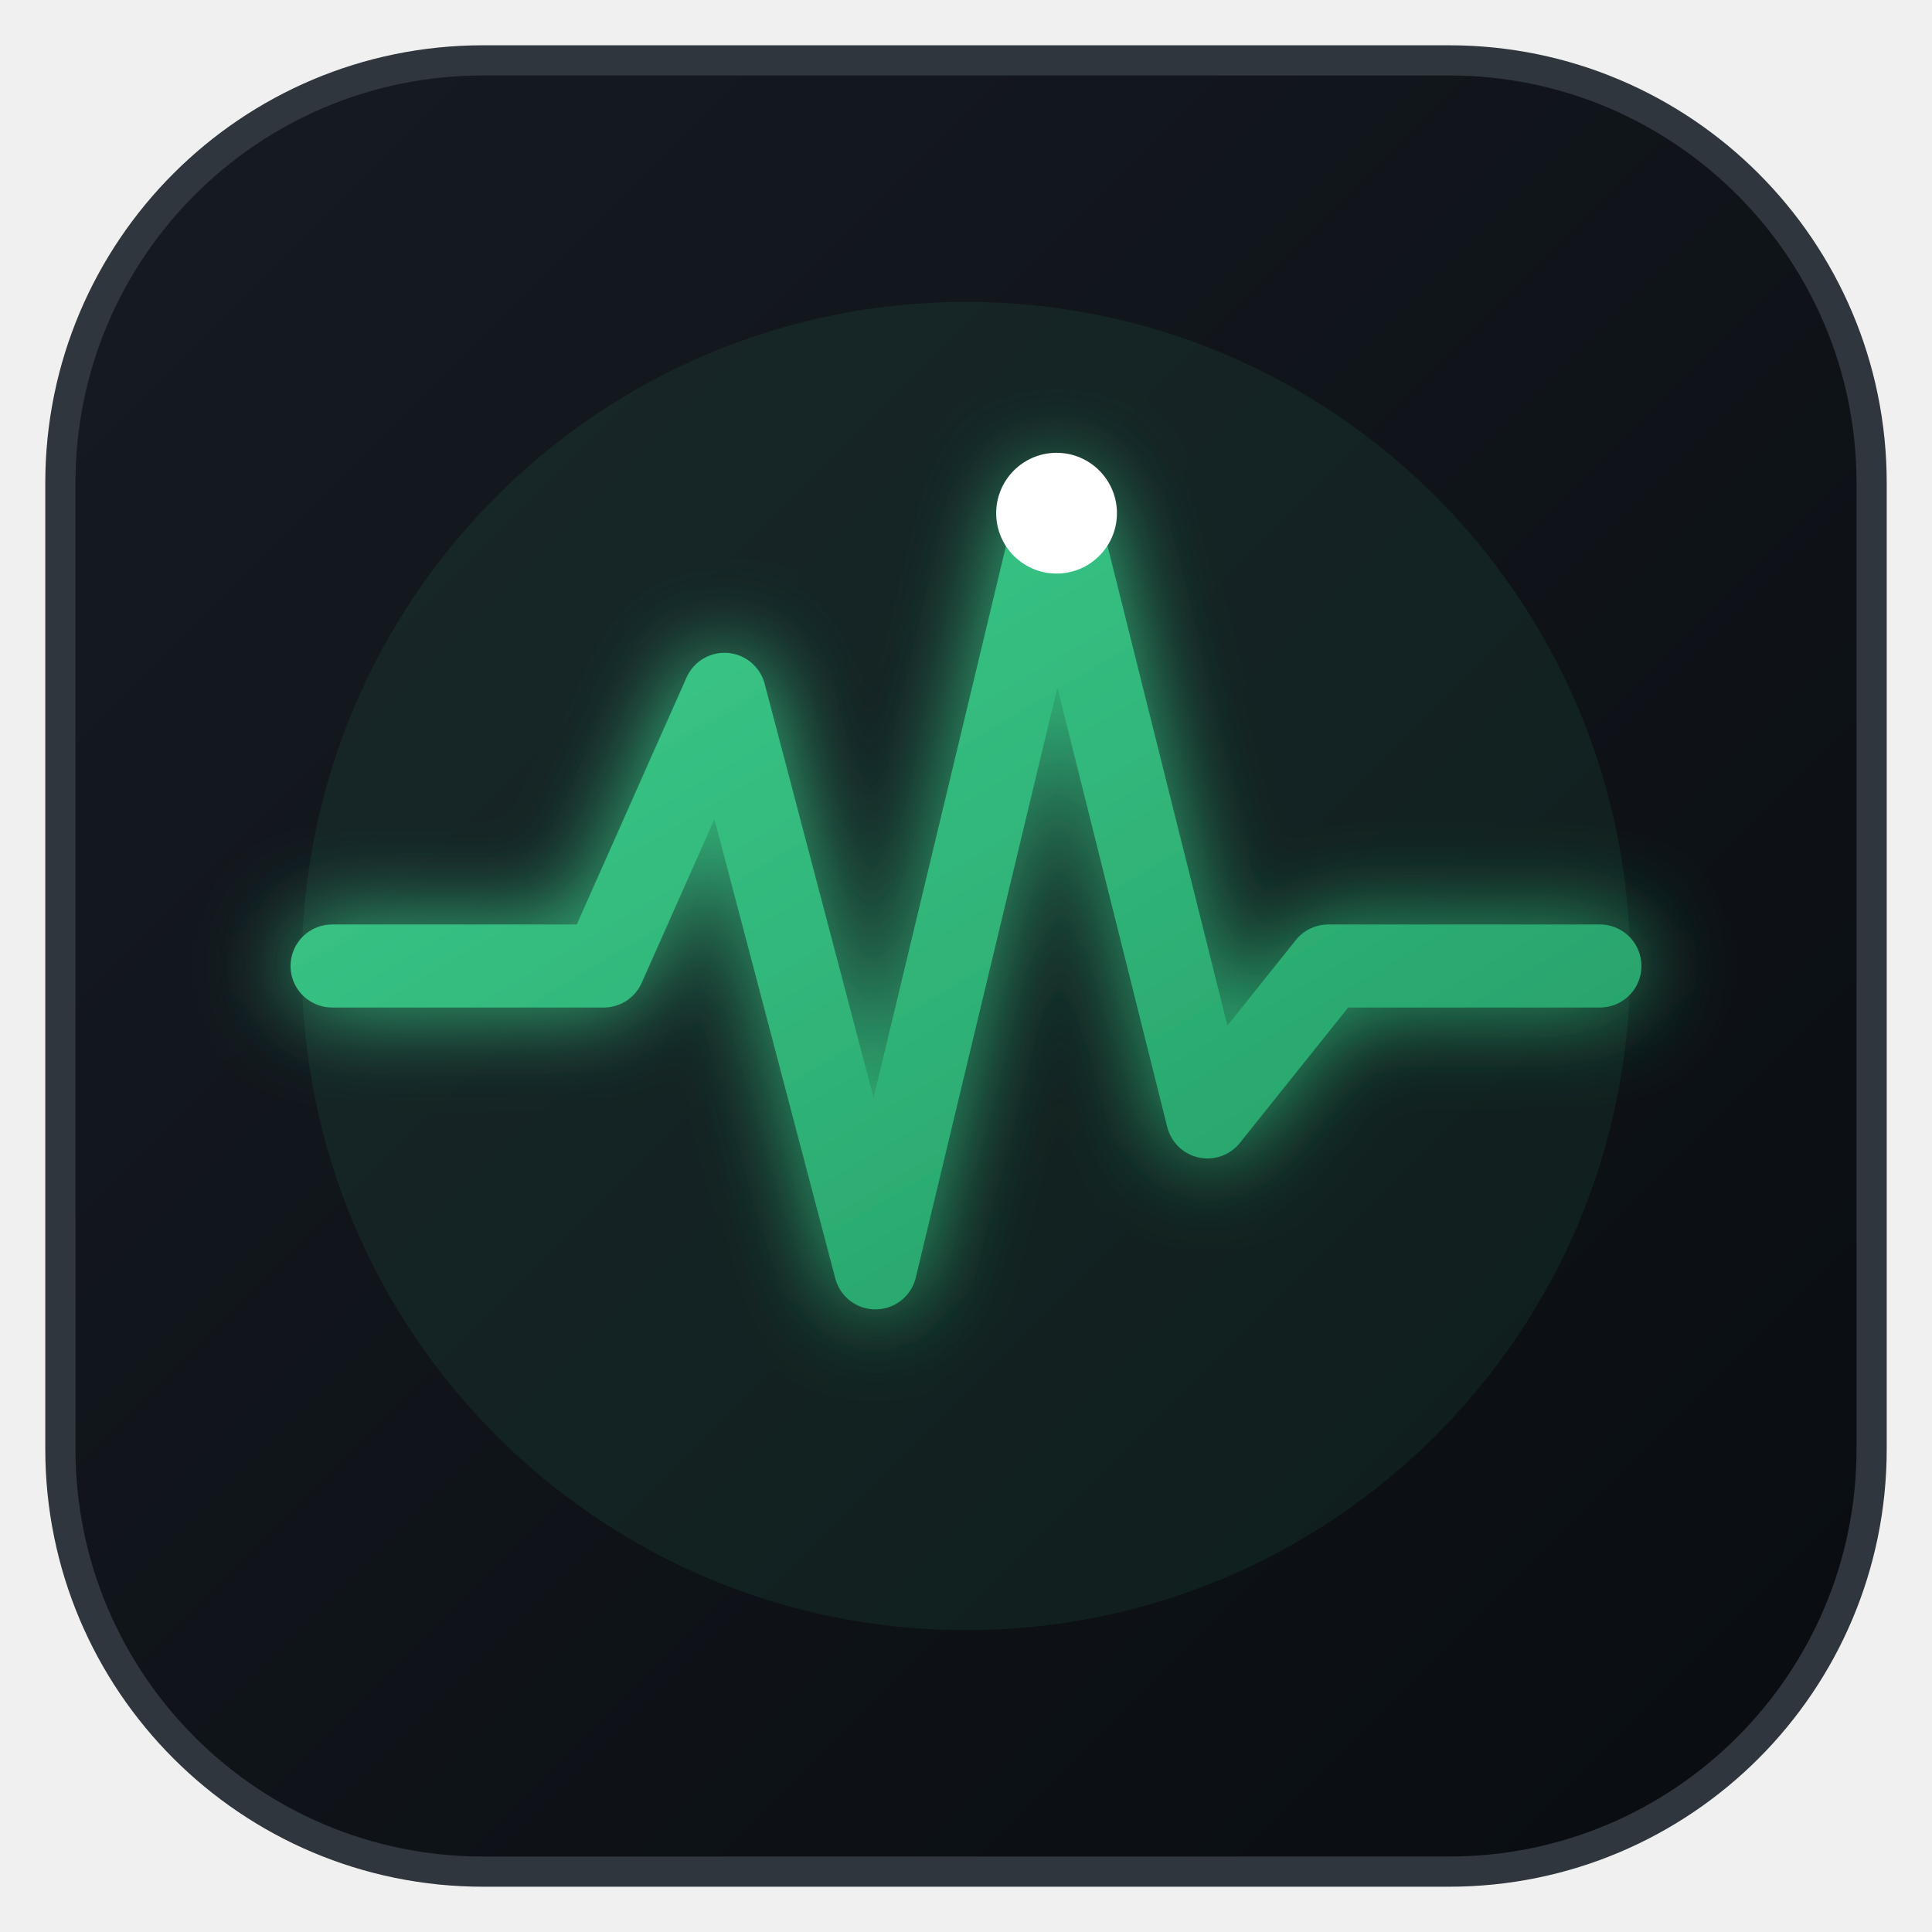
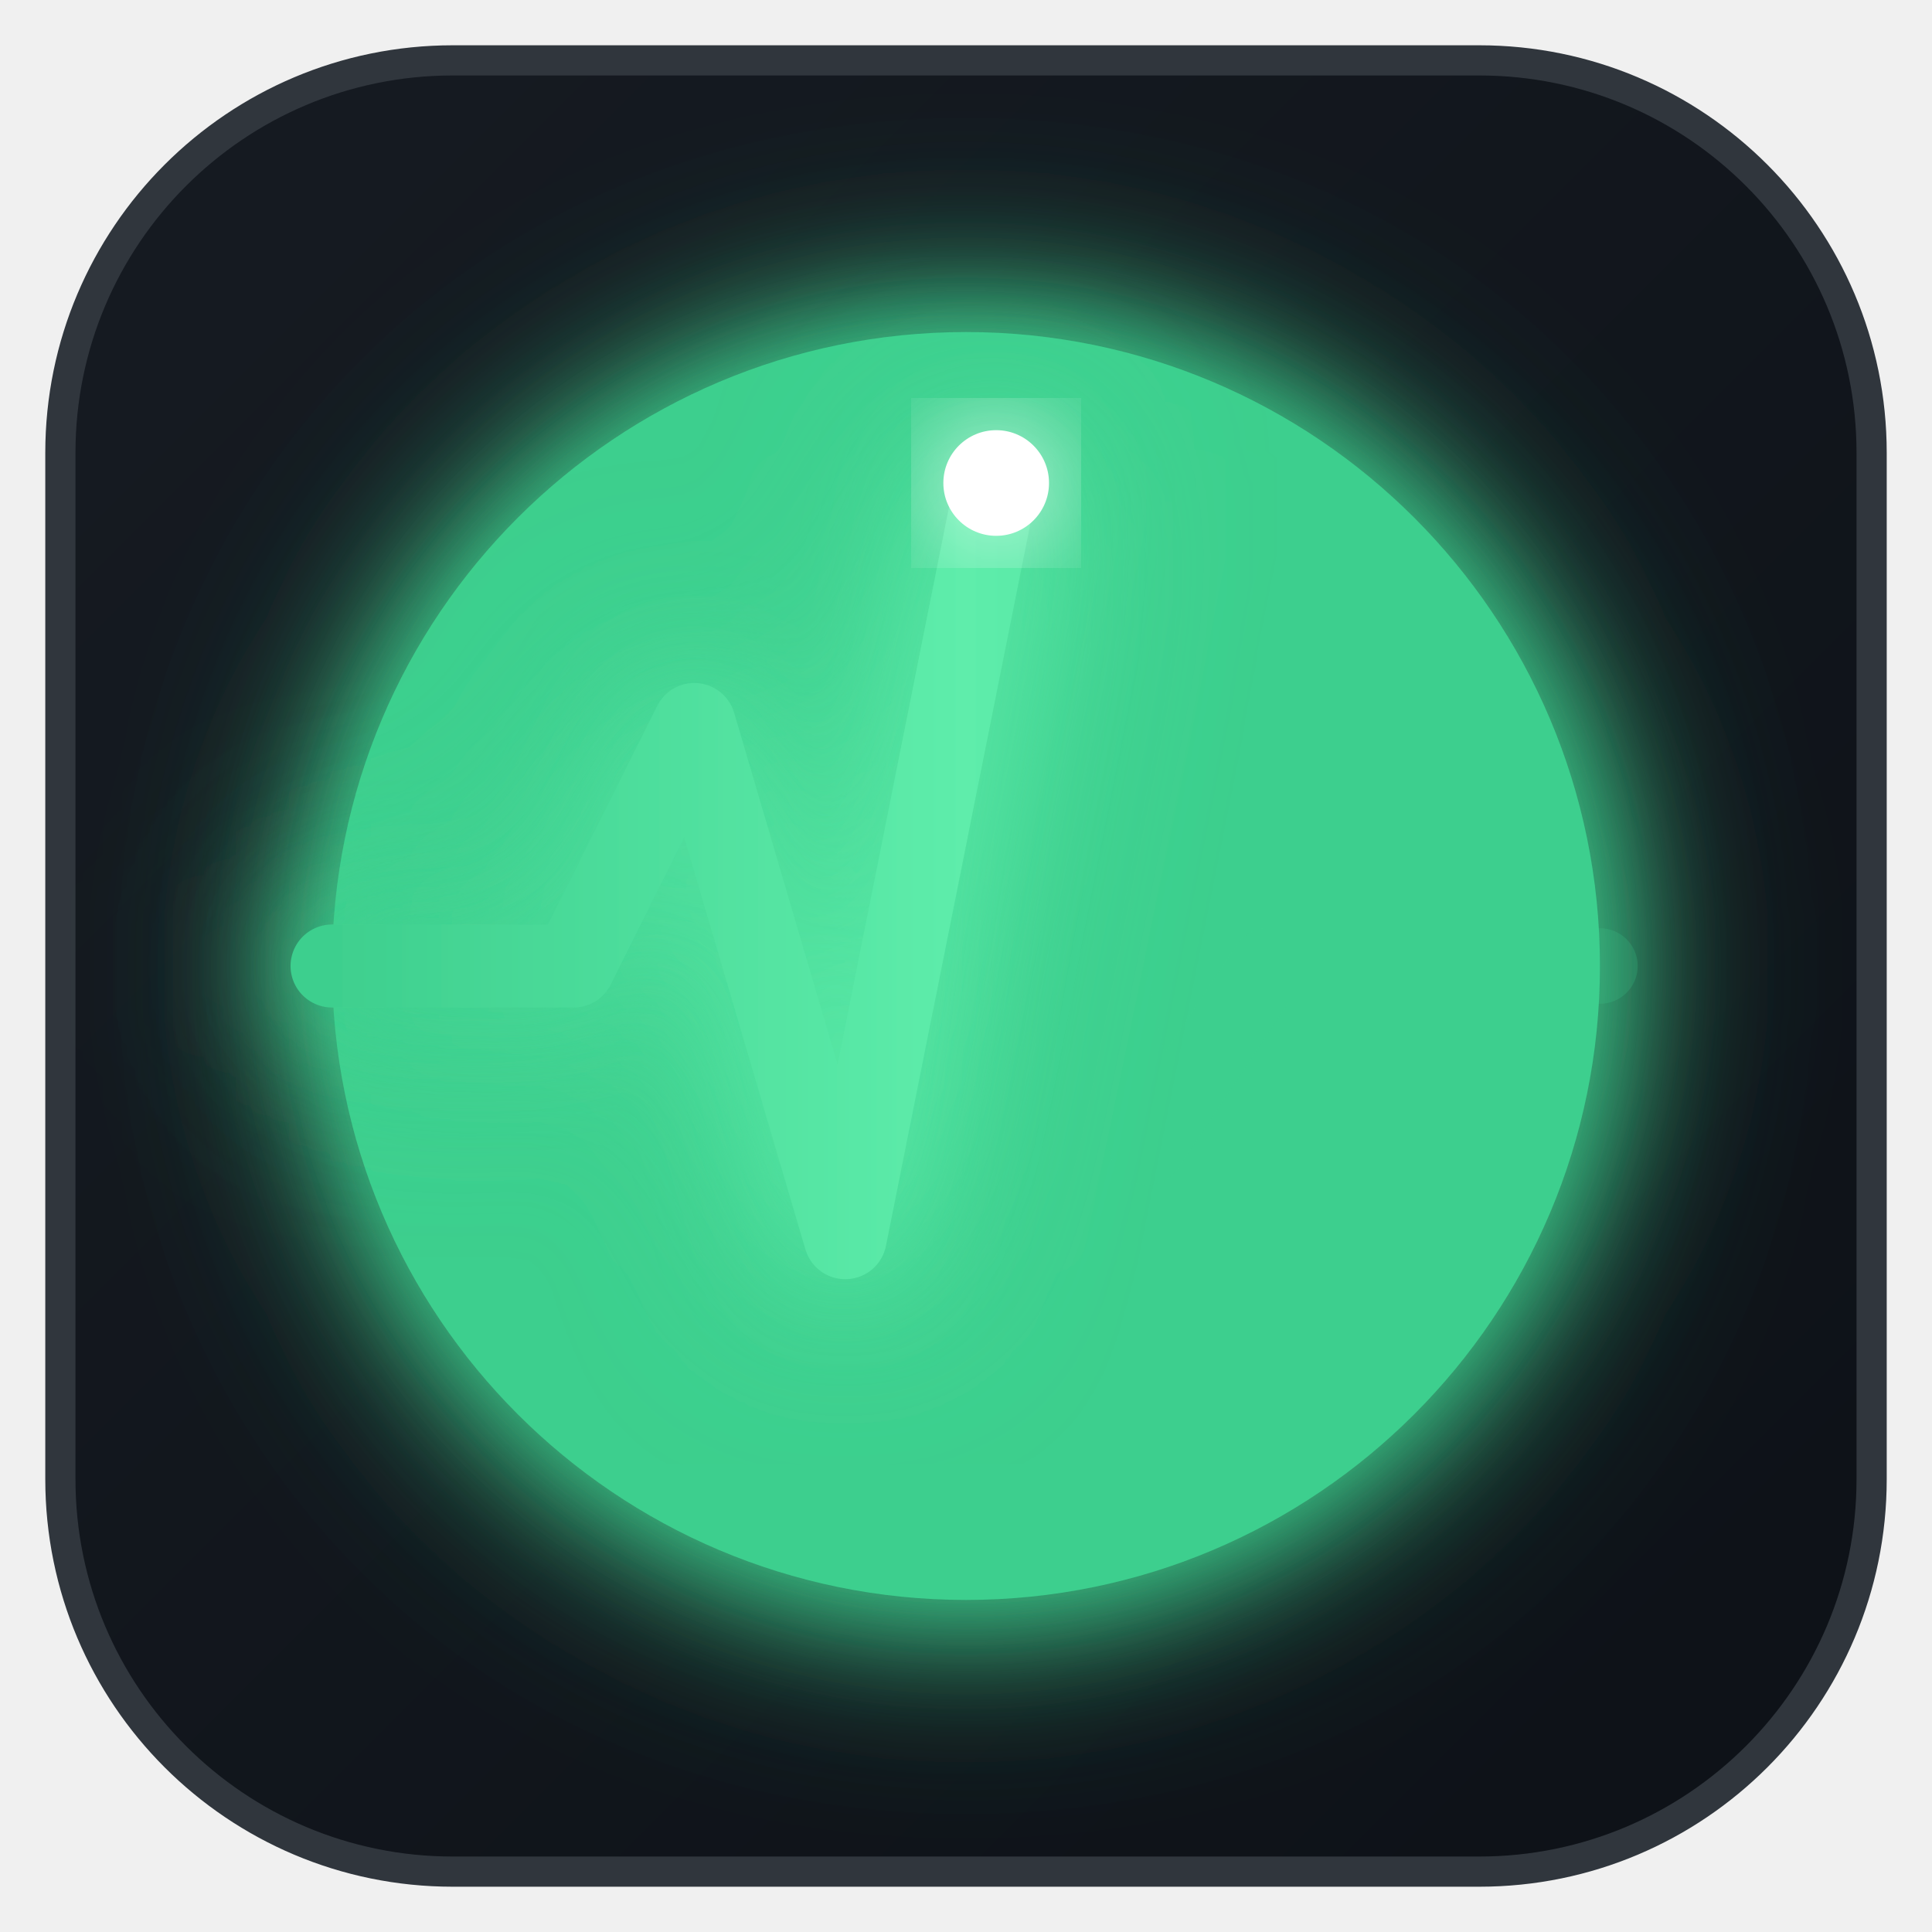
<svg xmlns="http://www.w3.org/2000/svg" viewBox="0 0 128 128" width="128" height="128">
  <defs>
-     <linearGradient id="bgGrad" x1="0%" y1="0%" x2="100%" y2="100%">
+     <linearGradient id="cardGrad" x1="0%" y1="0%" x2="100%" y2="100%">
      <stop offset="0%" stop-color="#161b22" />
-       <stop offset="100%" stop-color="#090d11" />
+       <stop offset="100%" stop-color="#0d1117" />
    </linearGradient>
-     <linearGradient id="pulseGrad" x1="0%" y1="0%" x2="100%" y2="100%">
+     <linearGradient id="pulseGreen" x1="0%" y1="0%" x2="100%" y2="0%">
      <stop offset="0%" stop-color="#3ecf8e" />
-       <stop offset="100%" stop-color="#249c66" />
+       <stop offset="50%" stop-color="#5eedab" />
+       <stop offset="100%" stop-color="#3ecf8e" />
    </linearGradient>
-     <filter id="glow" x="-20%" y="-20%" width="140%" height="140%">
-       <feGaussianBlur stdDeviation="3" result="blur" />
-       <feComposite in="SourceGraphic" in2="blur" operator="over" />
+     <filter id="neonGlow" x="-30%" y="-30%" width="160%" height="160%">
+       <feGaussianBlur in="SourceGraphic" stdDeviation="4" result="blur1" />
+       <feGaussianBlur in="SourceGraphic" stdDeviation="7" result="blur2" />
+       <feMerge>
+         <feMergeNode in="blur2" />
+         <feMergeNode in="blur1" />
+         <feMergeNode in="SourceGraphic" />
+       </feMerge>
    </filter>
+     <style>
+       /* Heartbeat scale animation on ambient circle */
+       @keyframes heartbeat {
+         0% { transform: scale(1); opacity: 0.15; }
+         15% { transform: scale(1.18); opacity: 0.35; }
+         30% { transform: scale(1); opacity: 0.18; }
+         45% { transform: scale(1.1); opacity: 0.28; }
+         60% { transform: scale(1); opacity: 0.15; }
+         100% { transform: scale(1); opacity: 0.15; }
+       }
+ 
+       /* ECG drawing pulse animation */
+       @keyframes pulseRun {
+         0% {
+           stroke-dashoffset: 320;
+           opacity: 0.4;
+         }
+         15% {
+           opacity: 1;
+         }
+         50% {
+           stroke-dashoffset: 0;
+           opacity: 1;
+         }
+         70% {
+           stroke-dashoffset: -320;
+           opacity: 0.4;
+         }
+         100% {
+           stroke-dashoffset: -320;
+           opacity: 0.4;
+         }
+       }
+ 
+       /* Blinking LED ping dot */
+       @keyframes dotBlink {
+         0%, 100% { opacity: 0.2; transform: scale(0.8); }
+         20%, 50% { opacity: 1; transform: scale(1.3); }
+         70% { opacity: 0.3; transform: scale(0.9); }
+       }
+ 
+       .ambient-glow {
+         transform-origin: center;
+         animation: heartbeat 2.2s ease-in-out infinite;
+       }
+ 
+       .pulse-trace {
+         stroke-dasharray: 120 200;
+         animation: pulseRun 2.2s cubic-bezier(0.4, 0, 0.2, 1) infinite;
+       }
+ 
+       .pulse-bg-trace {
+         opacity: 0.2;
+       }
+ 
+       .ping-dot {
+         transform-origin: 64px 32px;
+         animation: dotBlink 2.2s ease-in-out infinite;
+       }
+     </style>
  </defs>
-   <rect x="4" y="4" width="120" height="120" rx="28" fill="url(#bgGrad)" stroke="#30363d" stroke-width="2" />
-   <circle cx="64" cy="64" r="44" fill="#3ecf8e" opacity="0.08" />
-   <path d="M 22 64 L 40 64 L 48 46 L 58 84 L 70 34 L 80 74 L 88 64 L 106 64" fill="none" stroke="url(#pulseGrad)" stroke-width="5.5" stroke-linecap="round" stroke-linejoin="round" filter="url(#glow)" />
-   <circle cx="70" cy="34" r="4" fill="#ffffff" />
+   <rect x="4" y="4" width="120" height="120" rx="26" fill="url(#cardGrad)" stroke="#30363d" stroke-width="2" />
+   <circle cx="64" cy="64" r="42" fill="#3ecf8e" class="ambient-glow" filter="url(#neonGlow)" />
+   <path d="M 22 64 L 38 64 L 46 48 L 56 82 L 66 32 L 76 76 L 84 64 L 106 64" fill="none" stroke="#3ecf8e" stroke-width="5" stroke-linecap="round" stroke-linejoin="round" class="pulse-bg-trace" />
+   <path d="M 22 64 L 38 64 L 46 48 L 56 82 L 66 32 L 76 76 L 84 64 L 106 64" fill="none" stroke="url(#pulseGreen)" stroke-width="5.5" stroke-linecap="round" stroke-linejoin="round" class="pulse-trace" filter="url(#neonGlow)" />
+   <circle cx="66" cy="32" r="3.5" fill="#ffffff" class="ping-dot" filter="url(#neonGlow)" />
</svg>
